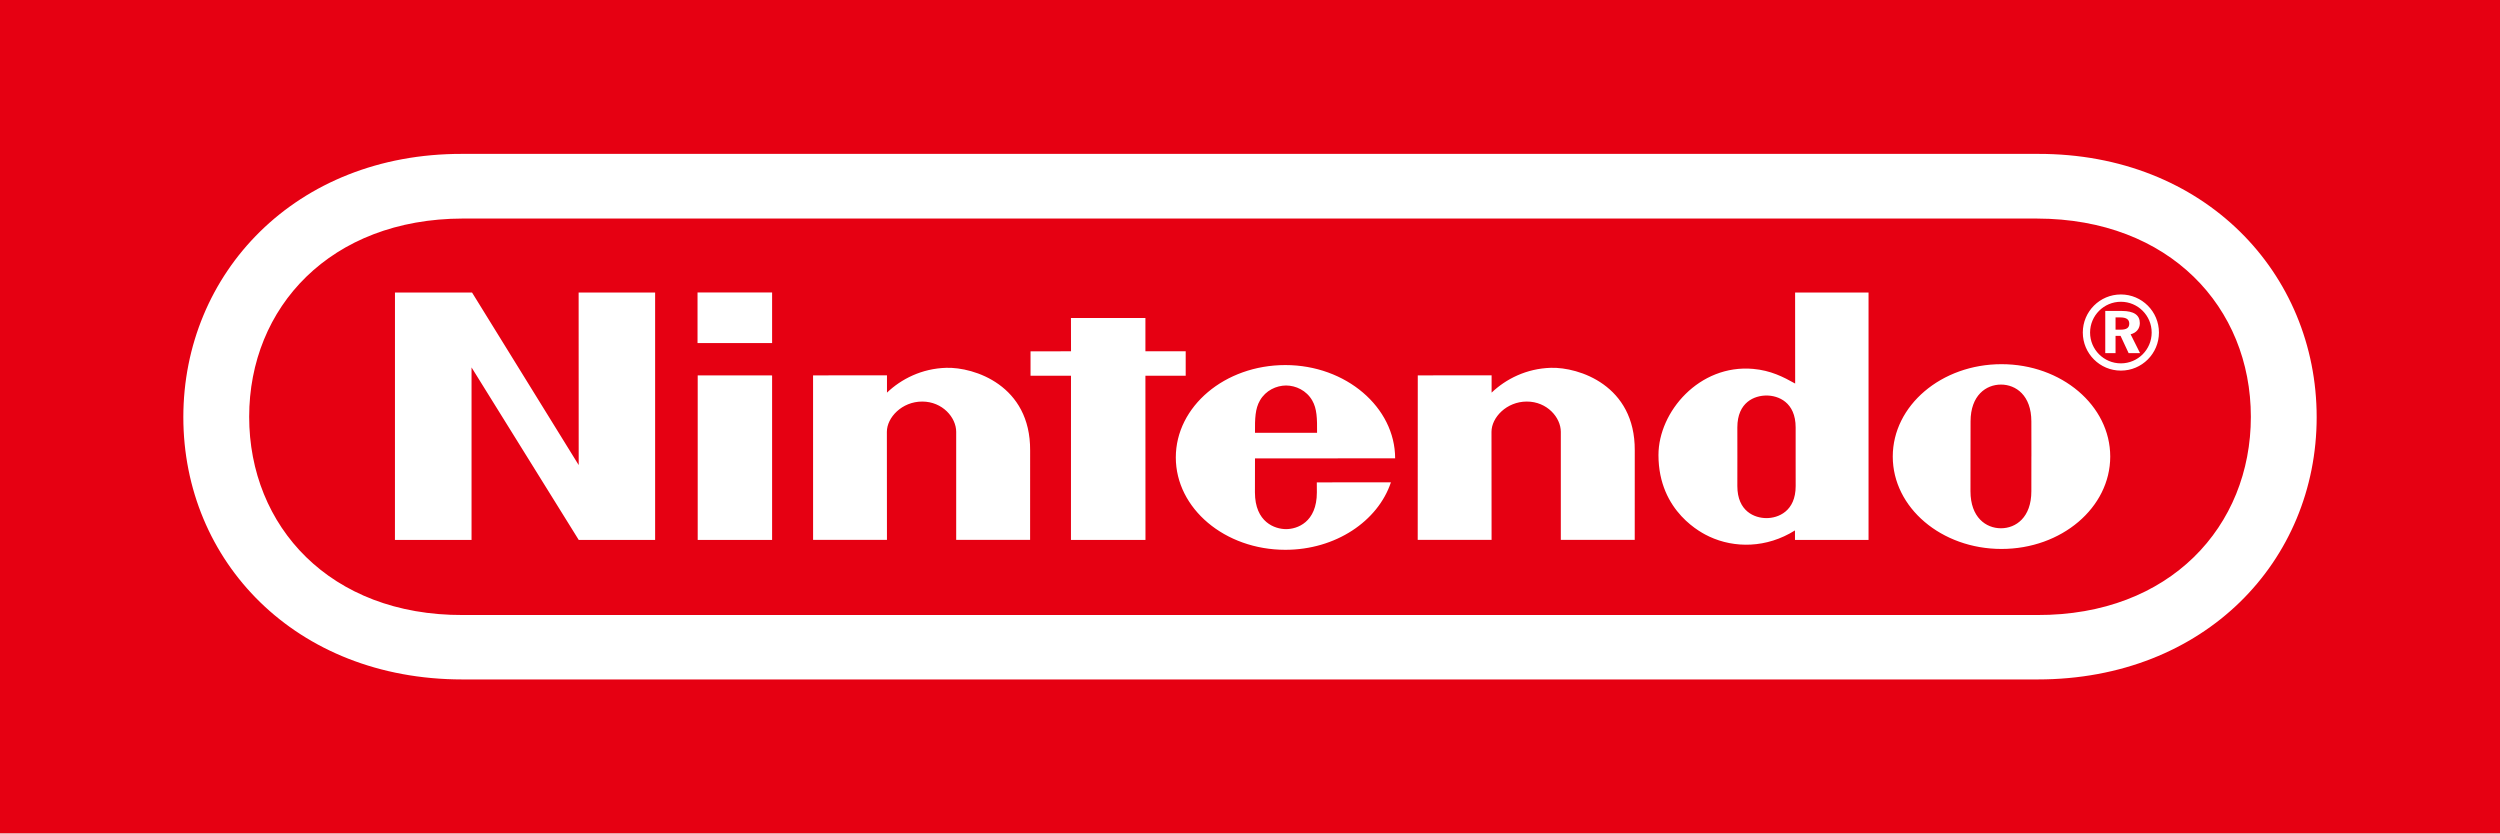
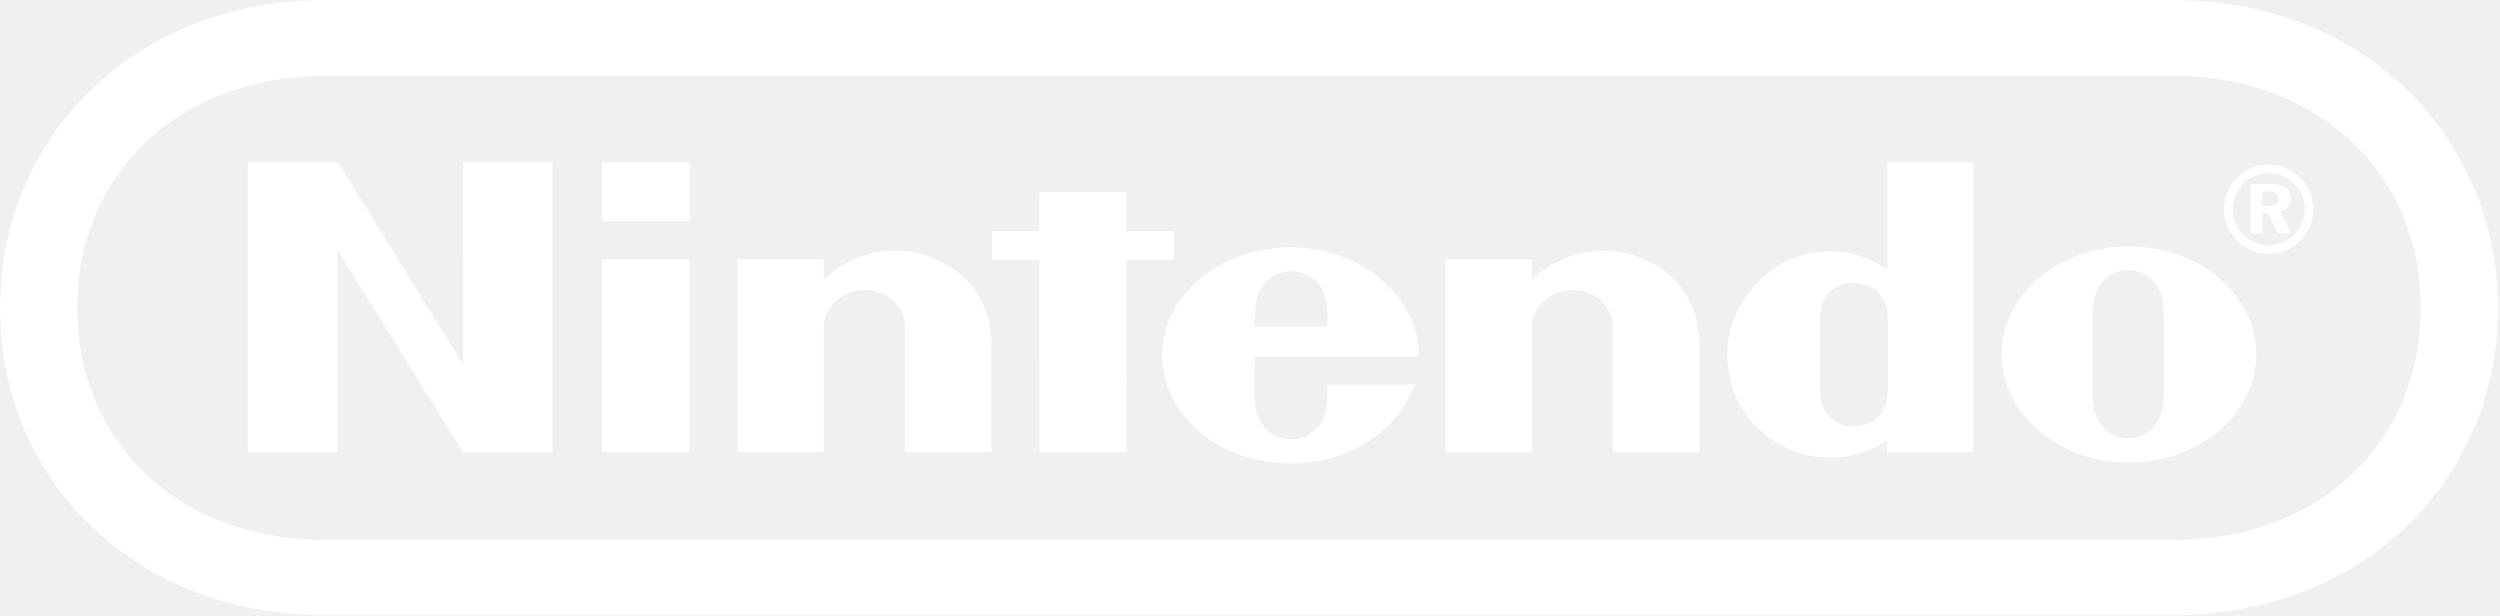
- <svg xmlns="http://www.w3.org/2000/svg" id="svg8" version="1.1" viewBox="0 0 600 200" height="200" width="600">
-   <defs id="defs2" />
-   <g transform="translate(0,-626.5)" id="layer1">
-     <rect y="626.5" x="0" height="200" width="600" id="rect80" style="opacity:1;vector-effect:none;fill:#e60012;fill-opacity:1;fill-rule:nonzero;stroke:none;stroke-width:15;stroke-miterlimit:4;stroke-dasharray:none;paint-order:stroke markers fill" />
-     <path d="M 110.966,789.567 C 70.823,789.553 44,761.105 44,726.612 v 0 c 0,-34.493 26.884,-63.267 66.905,-63.179 h 378.19 c 40.021,-0.088 66.905,28.686 66.905,63.179 v 0 c 0,34.493 -26.823,62.941 -66.966,62.955 z m 0.122,-110.618 c -31.78,0.061 -51.287,21.302 -51.287,47.581 v 0 c 0,26.272 19.385,47.69 51.287,47.575 h 377.823 c 31.902,0.109 51.294,-21.302 51.294,-47.575 v 0 c 0,-26.272 -19.507,-47.513 -51.287,-47.575 z m 398.146,22.179 c 2.89,0 4.324,0.979 4.324,2.917 0,1.333 -0.83,2.339 -2.21,2.686 l 2.264,4.522 h -2.74 l -1.938,-4.148 h -1.203 v 4.148 h -2.468 v -10.124 z m -0.224,-3.957 c -5.045,0 -9.138,4.093 -9.138,9.138 0,5.045 4.093,9.138 9.138,9.138 5.045,0 9.138,-4.093 9.138,-9.138 0,-5.045 -4.093,-9.138 -9.138,-9.138 z m 7.391,9.145 c 0,4.08 -3.311,7.391 -7.391,7.391 -4.08,0 -7.391,-3.311 -7.391,-7.391 0,-4.08 3.311,-7.391 7.391,-7.391 4.08,0 7.391,3.304 7.391,7.391 z m -8.669,-0.694 h 1.203 c 1.407,0 2.087,-0.428 2.087,-1.435 0,-1.054 -0.728,-1.509 -2.21,-1.509 h -1.081 z M 301.197,730.365 c -0.027,-3.461 0.048,-5.773 1.183,-7.744 1.394,-2.434 3.957,-3.59 6.283,-3.604 h -0.007 c 2.325,0.014 4.889,1.169 6.283,3.604 1.135,1.979 1.183,4.29 1.156,7.751 z m 14.836,11.906 c 0,0 0.014,0.177 0.014,2.393 0,7.221 -4.753,8.825 -7.391,8.825 -2.638,0 -7.472,-1.605 -7.472,-8.825 0,-2.162 0.014,-8.152 0.014,-8.152 0,0 33.636,0.014 33.636,-0.007 0,-12.246 -11.824,-22.39 -26.347,-22.39 -14.523,0 -26.293,9.927 -26.293,22.172 0,12.246 11.77,22.166 26.293,22.166 12.048,0 22.227,-6.874 25.334,-16.196 z m 56.183,-27.496 c 6.677,-0.19 20.221,4.182 20.126,19.813 -0.014,2.774 -0.007,21.486 -0.007,21.486 h -17.739 c 0,0 0,-23.464 0,-25.932 0,-3.44 -3.291,-7.268 -8.159,-7.268 -4.861,0 -8.479,3.828 -8.479,7.268 0,1.686 0.02,25.932 0.02,25.932 h -17.726 l 0.014,-39.483 17.719,-0.014 c 0,0 -0.02,3.175 0,4.154 3.413,-3.257 8.336,-5.786 14.231,-5.956 z m -145.11,0 c 6.677,-0.19 20.221,4.182 20.126,19.813 -0.014,2.774 -0.007,21.486 -0.007,21.486 h -17.739 c 0,0 0,-23.464 0,-25.932 0,-3.44 -3.291,-7.268 -8.159,-7.268 -4.861,0 -8.479,3.828 -8.479,7.268 0,1.686 0.02,25.932 0.02,25.932 h -17.726 l -0.007,-39.483 17.739,-0.014 c 0,0 -0.02,3.175 0,4.154 3.413,-3.257 8.329,-5.786 14.231,-5.956 z m 203.72,-18.066 h 17.624 v 59.378 H 430.798 c 0,0 -0.007,-1.917 -0.007,-2.285 -6.833,4.29 -14.544,4.284 -20.547,1.482 -1.611,-0.748 -12.212,-5.834 -12.212,-19.575 0,-10.423 9.832,-21.805 22.703,-20.677 4.236,0.374 7.248,1.917 10.104,3.522 -0.014,-9.138 -0.014,-21.846 -0.014,-21.846 z m 0.129,39.436 c 0,0 0,-4.95 0,-7.058 0,-6.106 -4.216,-7.663 -6.99,-7.663 -2.842,0 -7.003,1.557 -7.003,7.663 0,2.026 0.007,7.037 0.007,7.037 0,0 -0.007,4.923 -0.007,7.024 0,6.099 4.161,7.697 6.996,7.697 2.781,0 7.003,-1.598 7.003,-7.697 0,-2.536 -0.007,-7.003 -0.007,-7.003 z m 56.577,-0.116 c 0,0 -0.007,5.97 -0.007,8.363 0,6.296 -3.719,8.893 -7.296,8.893 -3.583,0 -7.316,-2.597 -7.316,-8.893 0,-2.393 0.007,-8.513 0.007,-8.513 0,0 0.014,-5.841 0.014,-8.234 0,-6.269 3.74,-8.846 7.296,-8.846 3.563,0 7.296,2.577 7.296,8.846 0,2.393 -0.007,6.82 0.014,8.404 z m -7.173,-22.125 c -14.414,0 -26.096,9.927 -26.096,22.172 0,12.246 11.688,22.172 26.096,22.172 14.414,0 26.096,-9.927 26.096,-22.172 0,-12.246 -11.681,-22.172 -26.096,-22.172 z m -312.951,-5.072 v -12.137 h 17.896 v 12.137 z m 0.041,47.255 v -39.49 l 17.855,0.007 v 39.483 z m 89.581,0 0.007,-39.409 h -9.709 v -5.861 l 9.716,-0.007 -0.014,-7.996 h 17.869 v 7.989 h 9.669 v 5.875 h -9.669 l 0.014,39.409 z m -162.245,0 0.007,-59.378 h 18.501 l 25.593,41.408 -0.014,-41.408 h 18.358 v 59.378 h -18.331 l -25.729,-41.408 v 41.408 z" style="fill:#ffffff;stroke-width:1" id="path29" />
-   </g>
-   <style type="text/css" id="style7">.logo{fill:#939598}</style>
+ <svg xmlns="http://www.w3.org/2000/svg" viewBox="0 0 260 64" fill="white">
+   <path d="M48.15 37.892L35.155 16.882H25.775L25.771 47.016H35.099V26.003L48.153 47.016H57.458V16.882H48.134L48.15 37.892ZM122.069 27.019V24.039H117.161V19.982H108.092L108.1 24.042H103.17V27.019H108.096L108.092 47.016H117.176L117.161 27.019L122.069 27.019ZM62.639 47.016H71.697V26.982L62.639 26.974V47.016ZM62.617 23.034H71.697V16.871H62.617V23.034ZM221.415 25.613C214.104 25.613 208.169 30.645 208.169 36.857C208.169 43.073 214.104 48.104 221.415 48.104C228.729 48.104 234.653 43.073 234.653 36.857C234.653 30.645 228.729 25.613 221.415 25.613ZM225.044 41.074C225.044 44.269 223.158 45.584 221.343 45.584C219.529 45.584 217.636 44.269 217.636 41.074V36.755C217.636 36.755 217.64 33.79 217.64 32.583C217.64 29.404 219.532 28.087 221.343 28.087C223.15 28.087 225.044 29.404 225.044 32.583C225.044 33.79 225.044 36.036 225.055 36.838C225.055 36.894 225.044 39.867 225.044 41.074ZM196.281 27.968C194.834 27.154 193.304 26.367 191.156 26.18C184.622 25.609 179.639 31.38 179.639 36.669C179.639 43.639 185.016 46.222 185.829 46.604C188.884 48.025 192.791 48.029 196.258 45.854C196.258 46.042 196.262 47.013 196.262 47.013H205.215V16.882H196.281V27.968ZM196.349 36.894V40.452C196.349 43.545 194.204 44.351 192.795 44.351C191.355 44.351 189.244 43.545 189.244 40.452V33.314C189.244 30.21 191.355 29.426 192.795 29.426C194.204 29.426 196.345 30.21 196.345 33.314C196.345 34.379 196.349 36.894 196.349 36.894ZM92.912 26.052C89.913 26.138 87.424 27.424 85.685 29.074C85.674 28.575 85.685 26.967 85.685 26.967L76.679 26.974L76.694 47.005H85.685C85.685 47.005 85.674 34.701 85.674 33.847C85.674 32.103 87.511 30.161 89.974 30.161C92.441 30.161 94.113 32.103 94.113 33.847V47.005H103.125C103.125 47.005 103.114 37.517 103.125 36.107C103.17 28.174 96.298 25.955 92.912 26.052ZM166.547 26.052C163.544 26.138 161.051 27.424 159.316 29.074C159.305 28.575 159.316 26.967 159.316 26.967L150.325 26.974L150.321 47.005H159.316C159.316 47.005 159.305 34.701 159.305 33.847C159.305 32.103 161.145 30.161 163.612 30.161C166.079 30.161 167.748 32.103 167.748 33.847V47.005H176.752C176.752 47.005 176.741 37.517 176.752 36.107C176.797 28.174 169.929 25.955 166.547 26.052ZM147.581 37.082C147.581 30.866 141.579 25.722 134.208 25.722C126.846 25.722 120.87 30.753 120.87 36.969C120.87 43.182 126.846 48.216 134.208 48.216C140.326 48.216 145.489 44.726 147.067 39.998L138.033 40.006C138.033 40.006 138.044 40.092 138.044 41.221C138.044 44.884 135.633 45.693 134.291 45.693C132.949 45.693 130.501 44.884 130.501 41.221C130.501 40.122 130.512 37.082 130.512 37.082C130.512 37.082 147.581 37.089 147.581 37.082ZM131.104 30.026C131.817 28.793 133.114 28.211 134.291 28.2C135.472 28.211 136.769 28.793 137.481 30.026C138.051 31.034 138.081 32.208 138.066 33.959H130.508C130.493 32.208 130.531 31.034 131.104 30.026ZM238.259 20.605C238.259 19.619 237.532 19.123 236.07 19.123H234.052V24.264H235.305V22.161H235.916L236.898 24.264H238.286L237.138 21.969C237.843 21.786 238.259 21.28 238.259 20.605ZM235.916 21.407H235.305V19.915H235.848C236.598 19.915 236.97 20.143 236.97 20.68C236.97 21.189 236.628 21.407 235.916 21.407ZM235.954 17.118C233.393 17.118 231.308 19.199 231.308 21.76C231.308 24.32 233.393 26.397 235.954 26.397C238.514 26.397 240.584 24.32 240.584 21.76C240.584 19.199 238.514 17.118 235.954 17.118ZM235.954 25.505C233.88 25.505 232.201 23.829 232.201 21.76C232.201 19.686 233.88 18.007 235.954 18.007C238.023 18.007 239.703 19.686 239.703 21.76C239.703 23.829 238.023 25.505 235.954 25.505ZM225.842 0H33.948C13.639 -0.048 0 14.554 0 32.054C0 49.562 13.61 63.992 33.981 64H225.813C246.192 63.992 259.793 49.562 259.793 32.054C259.793 14.554 246.154 -0.048 225.842 0ZM225.756 56.149H34.042C17.853 56.213 8.016 45.344 8.016 32.013C8.016 18.681 17.91 7.907 34.042 7.873H225.756C241.881 7.907 251.775 18.681 251.775 32.013C251.775 45.344 241.941 56.213 225.756 56.149Z" />
</svg>
